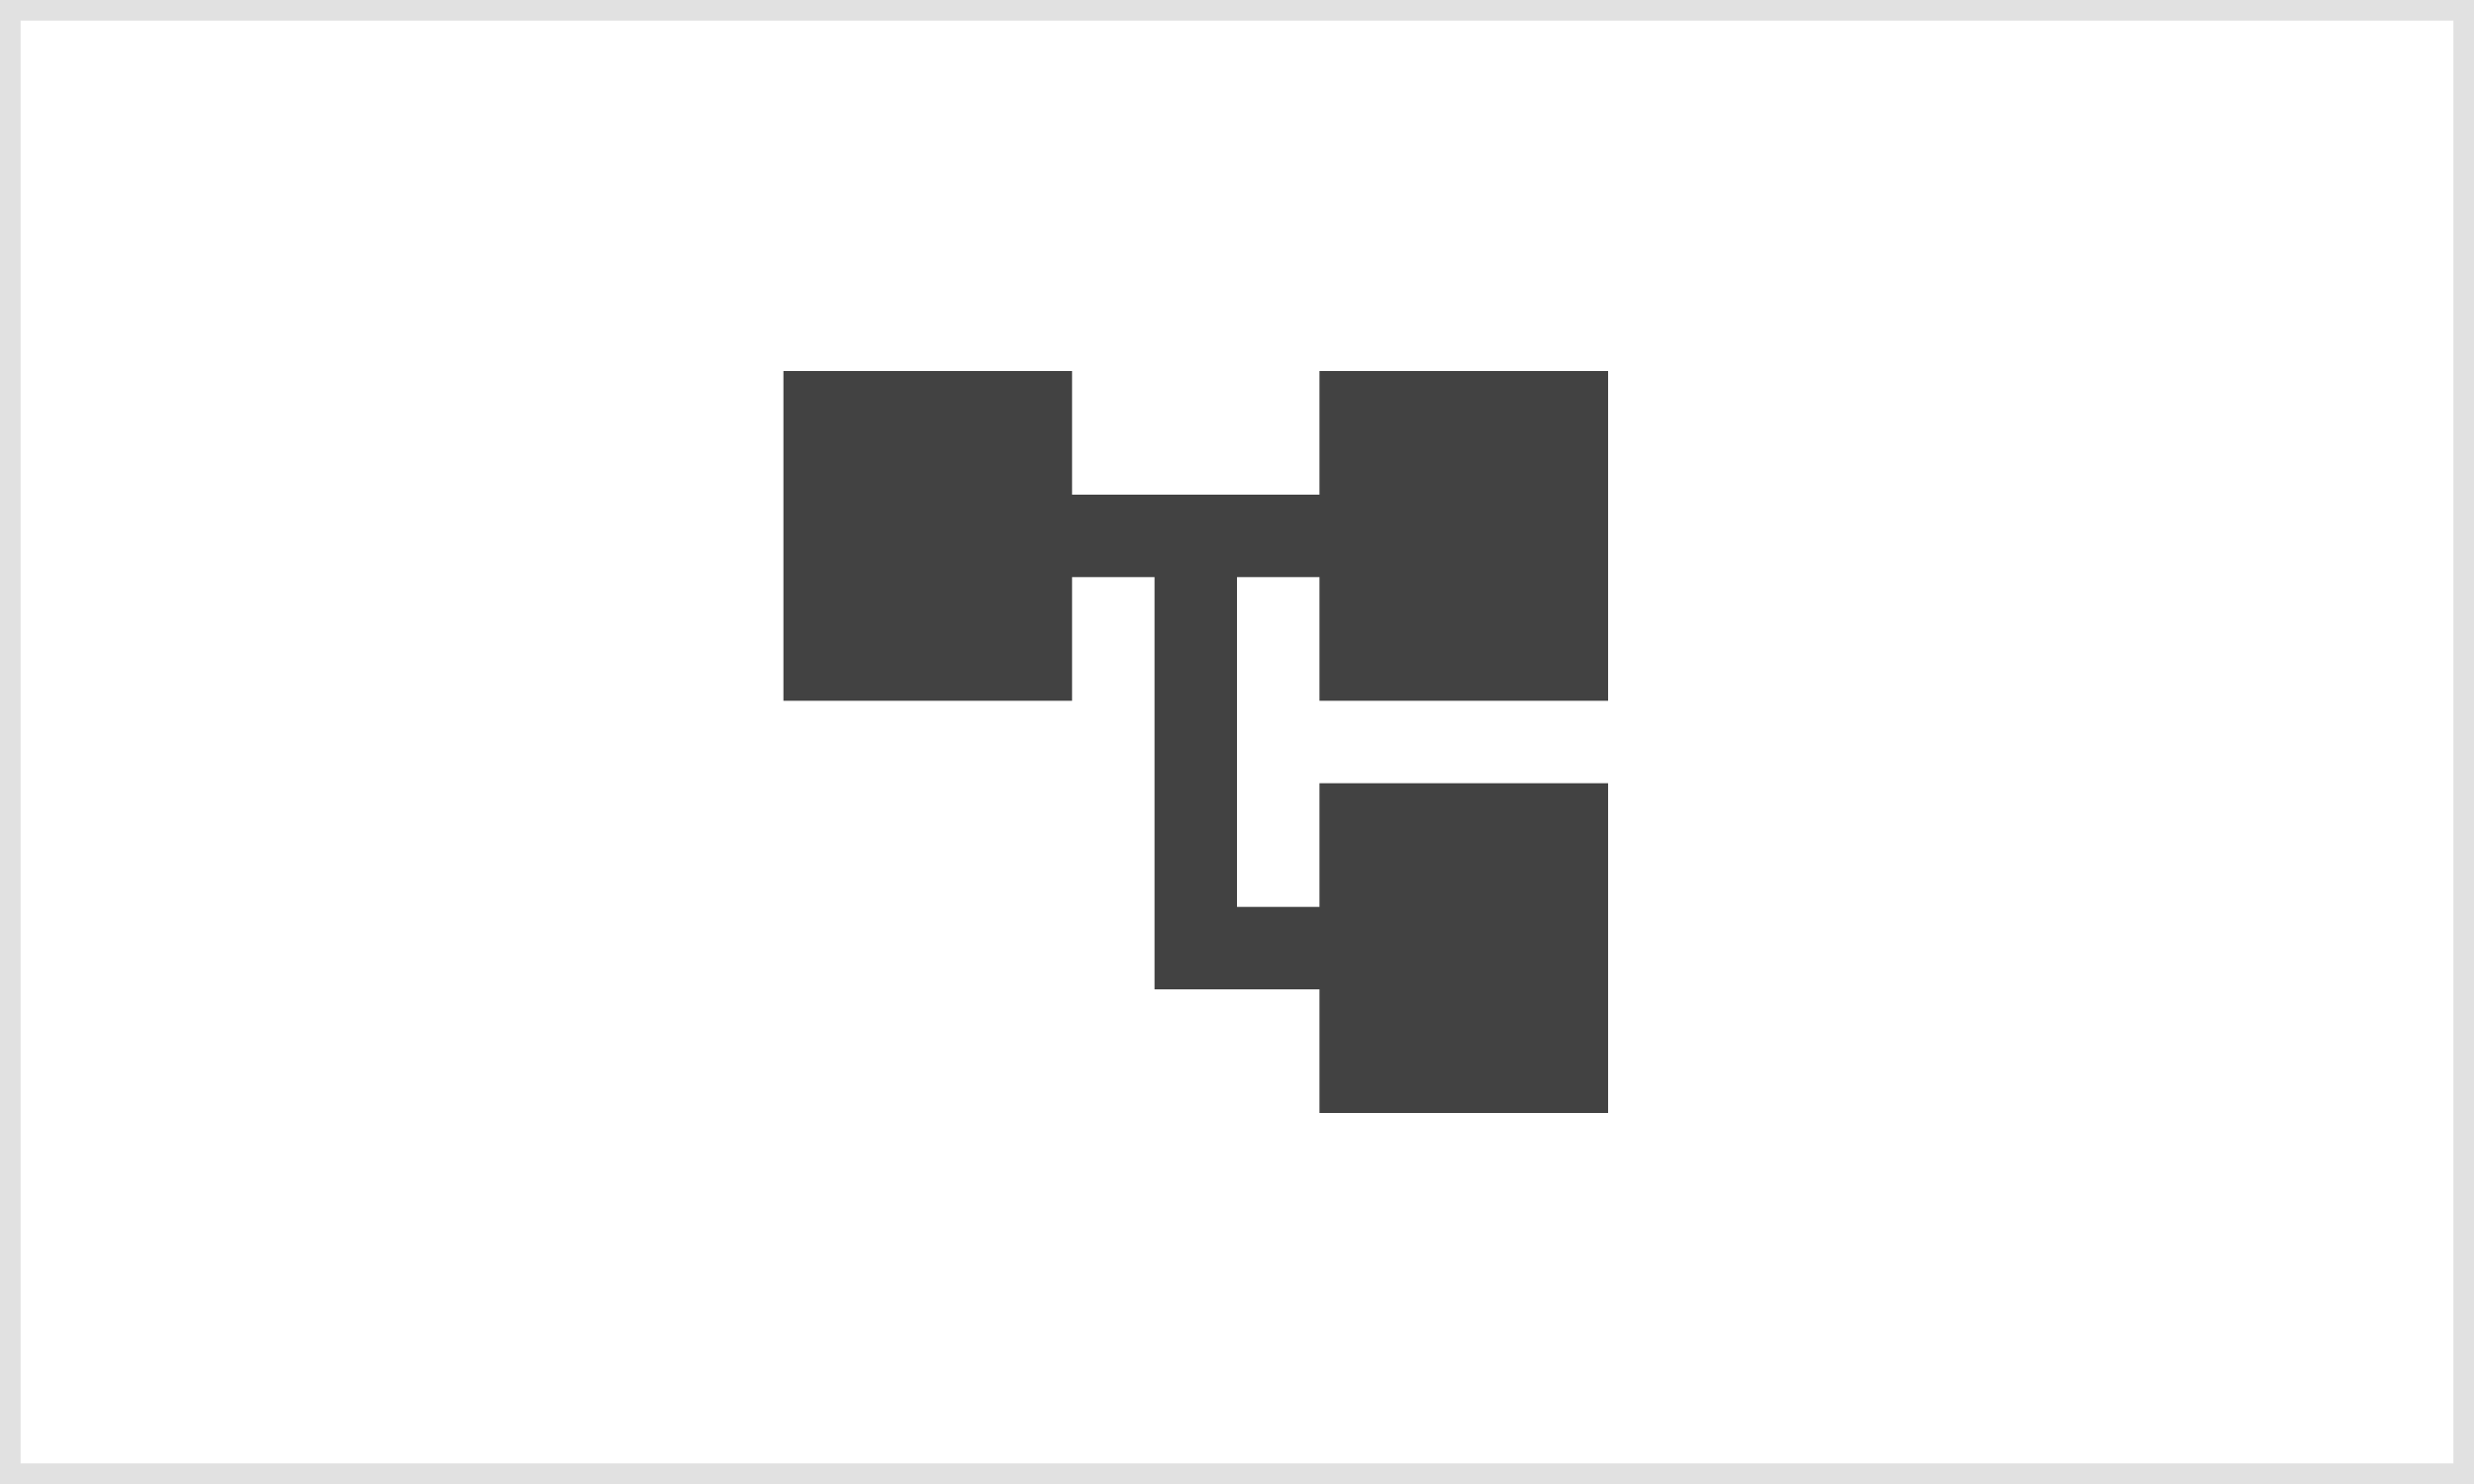
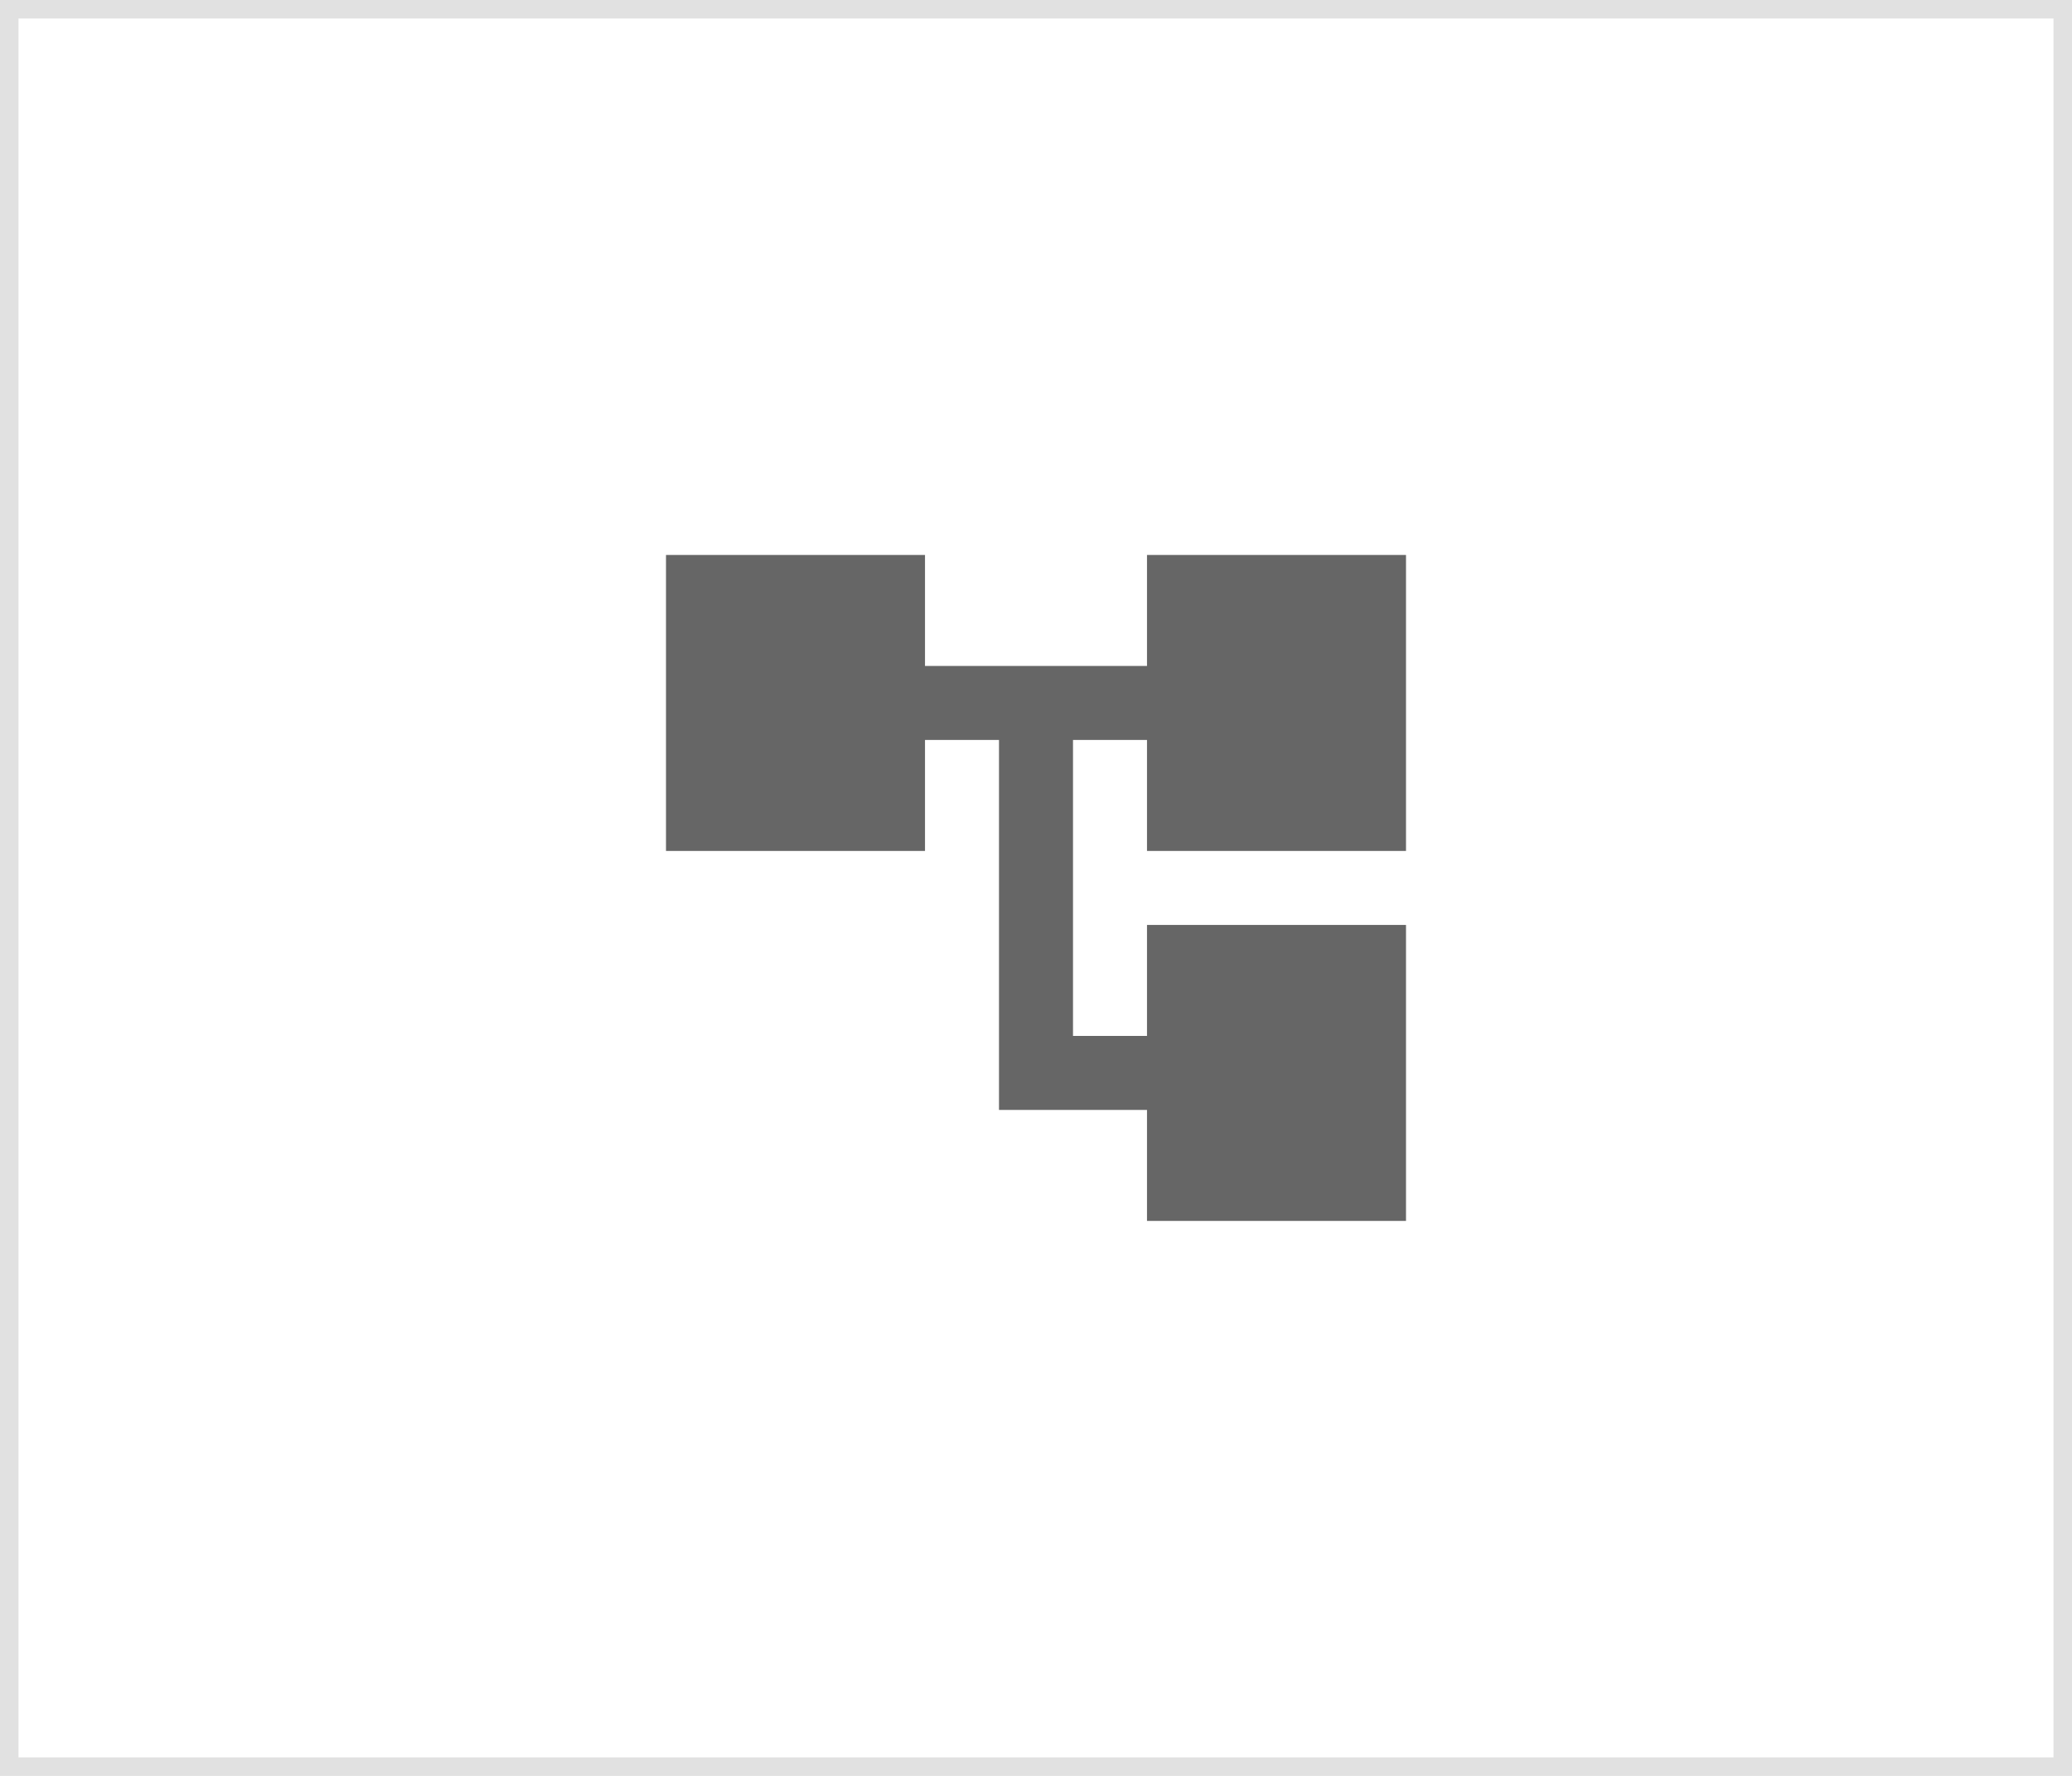
- <svg xmlns="http://www.w3.org/2000/svg" width="120" height="72" viewBox="0 0 120 72" fill="none">
-   <rect width="120" height="72" fill="white" />
-   <rect x="0.5" y="0.5" width="119" height="71" stroke="black" stroke-opacity="0.12" />
-   <path d="M78 34V18H64V24H52V18H38V34H52V28H56V48H64V54H78V38H64V44H60V28H64V34H78Z" fill="black" fill-opacity="0.74" />
+ <svg xmlns="http://www.w3.org/2000/svg" width="112" height="96" viewBox="0 0 112 96" fill="none">
+   <g clip-path="url(#clip0_1081_85)">
+     <path d="M112 0H0V96H112V0Z" fill="white" />
+     <path d="M76 46V30H62V36H50V30H36V46H50V40H54V60H62V66H76V50H62V56H58V40H62V46H76Z" fill="#666666" />
+   </g>
+   <rect x="0.5" y="0.5" width="111" height="95" stroke="black" stroke-opacity="0.12" />
+   <defs>
+     <clipPath id="clip0_1081_85">
+       <rect width="112" height="96" fill="white" />
+     </clipPath>
+   </defs>
</svg>
